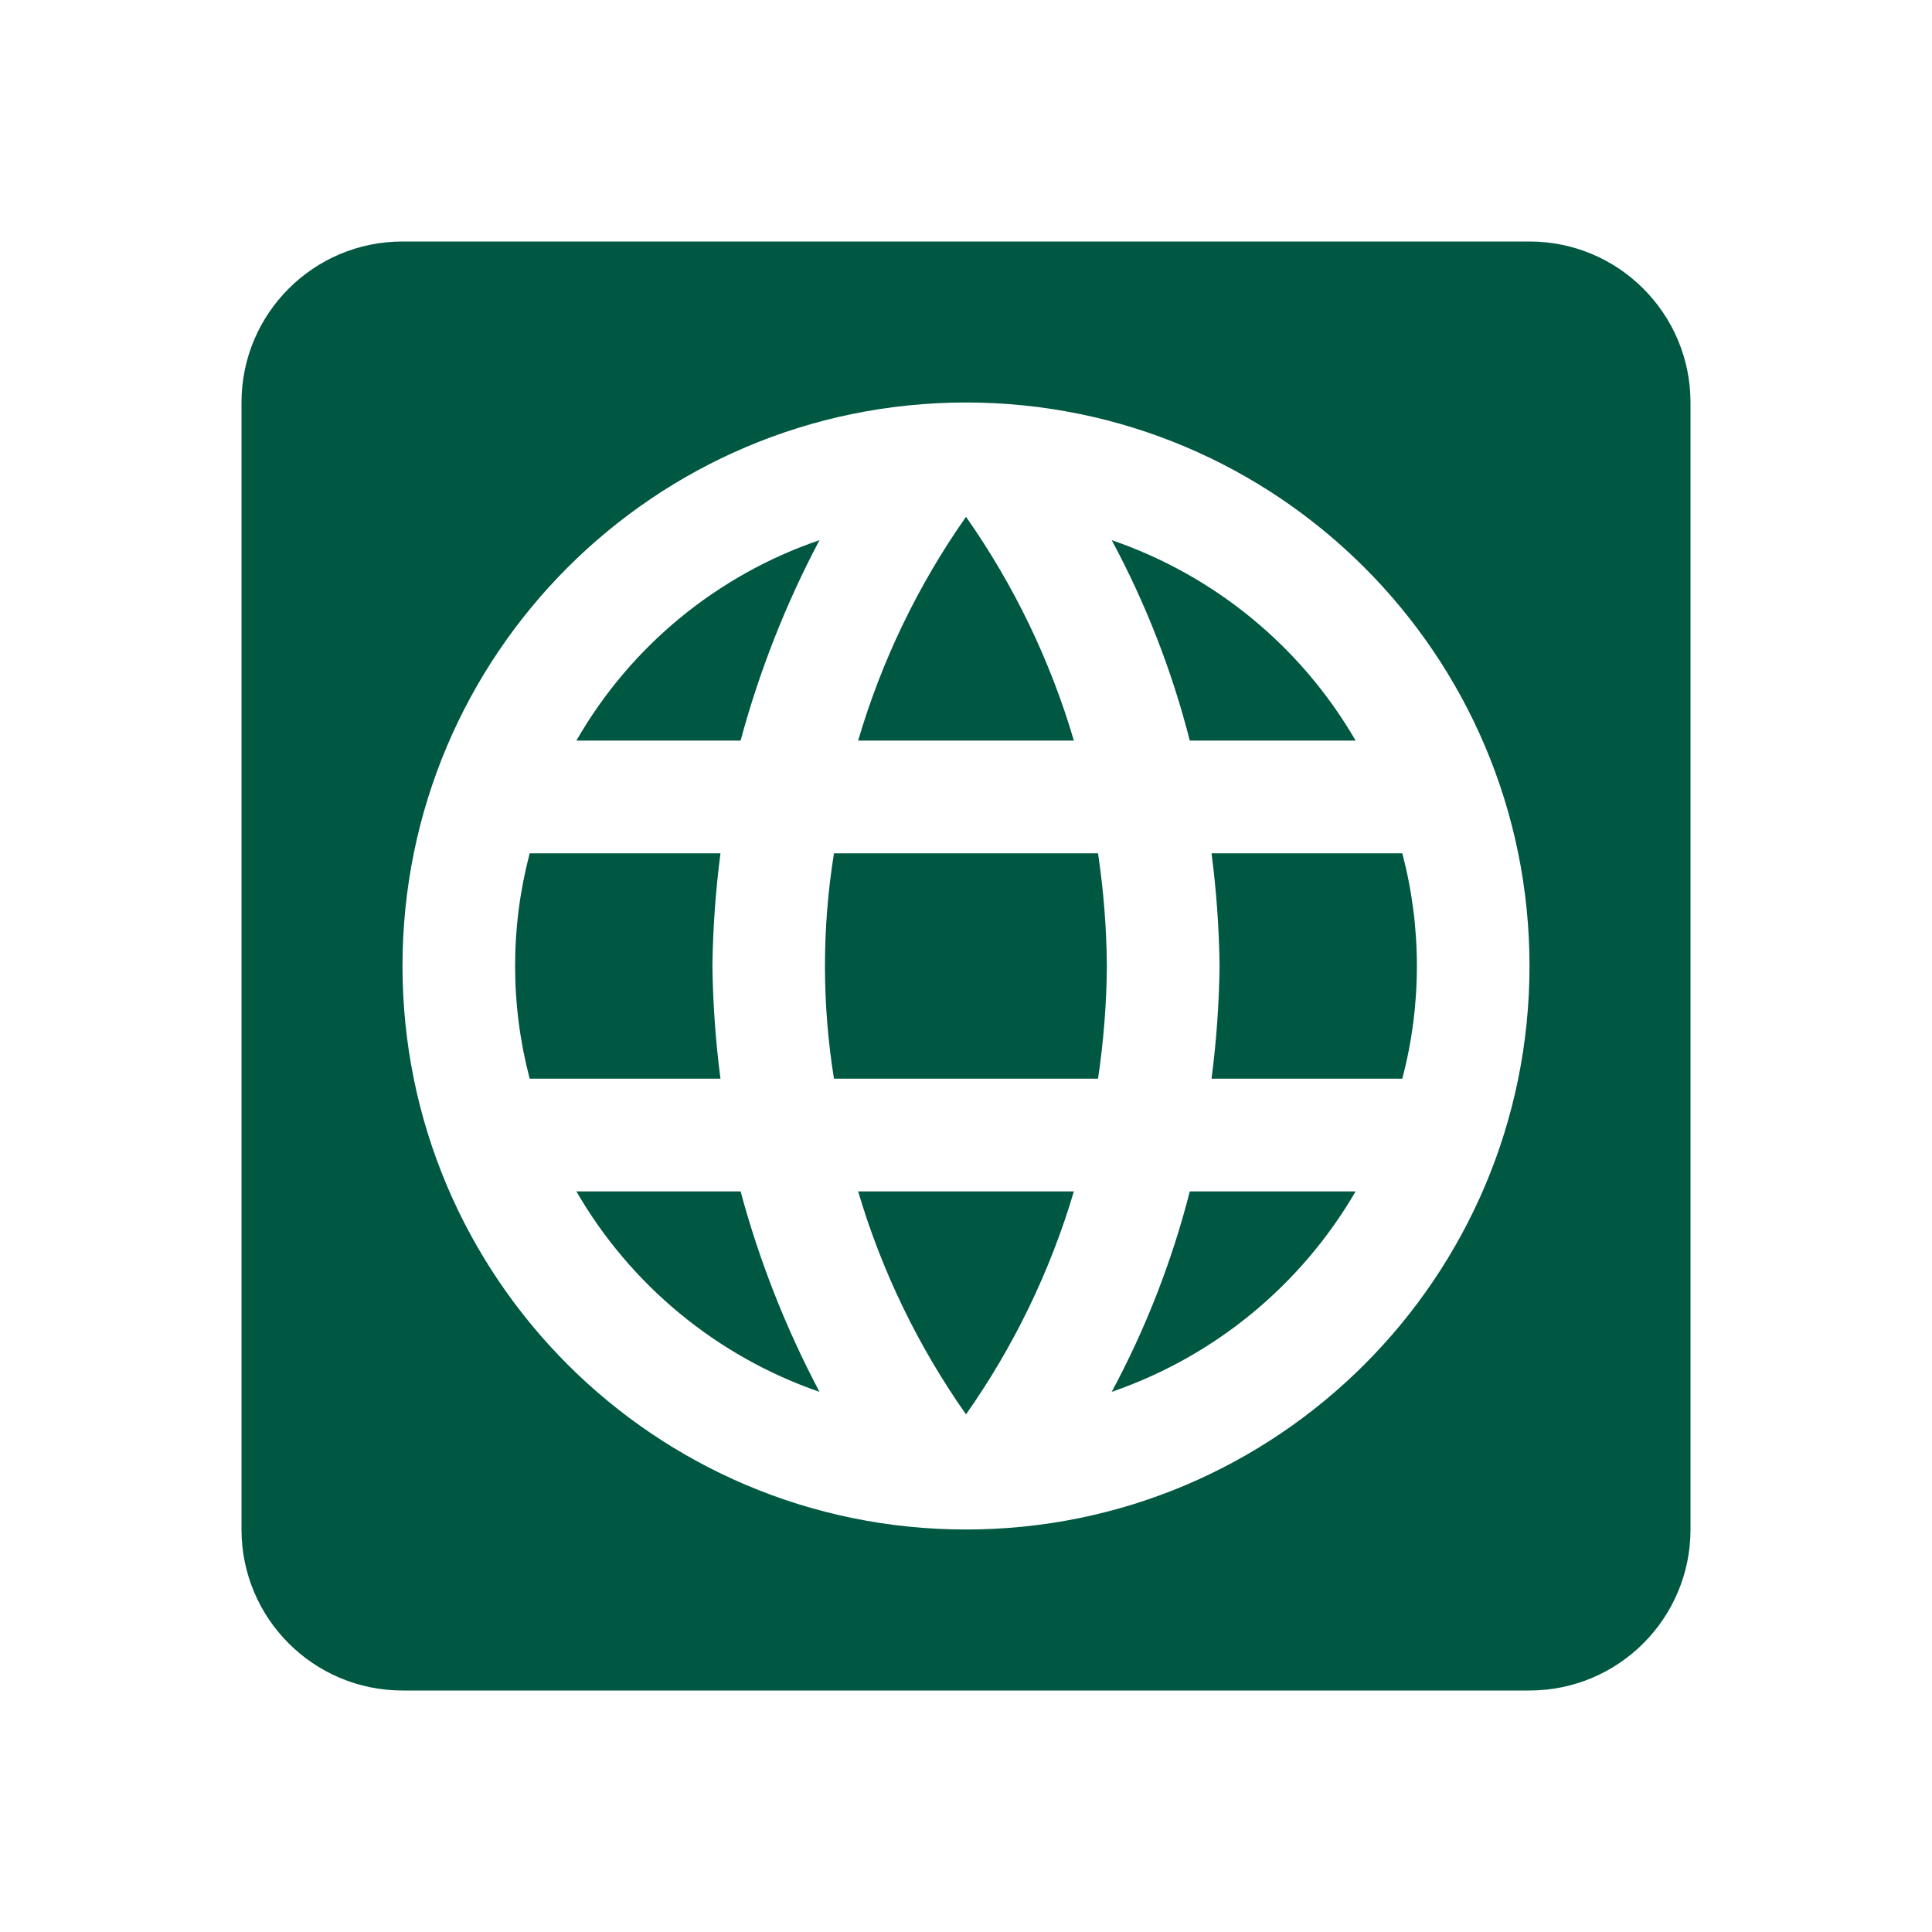
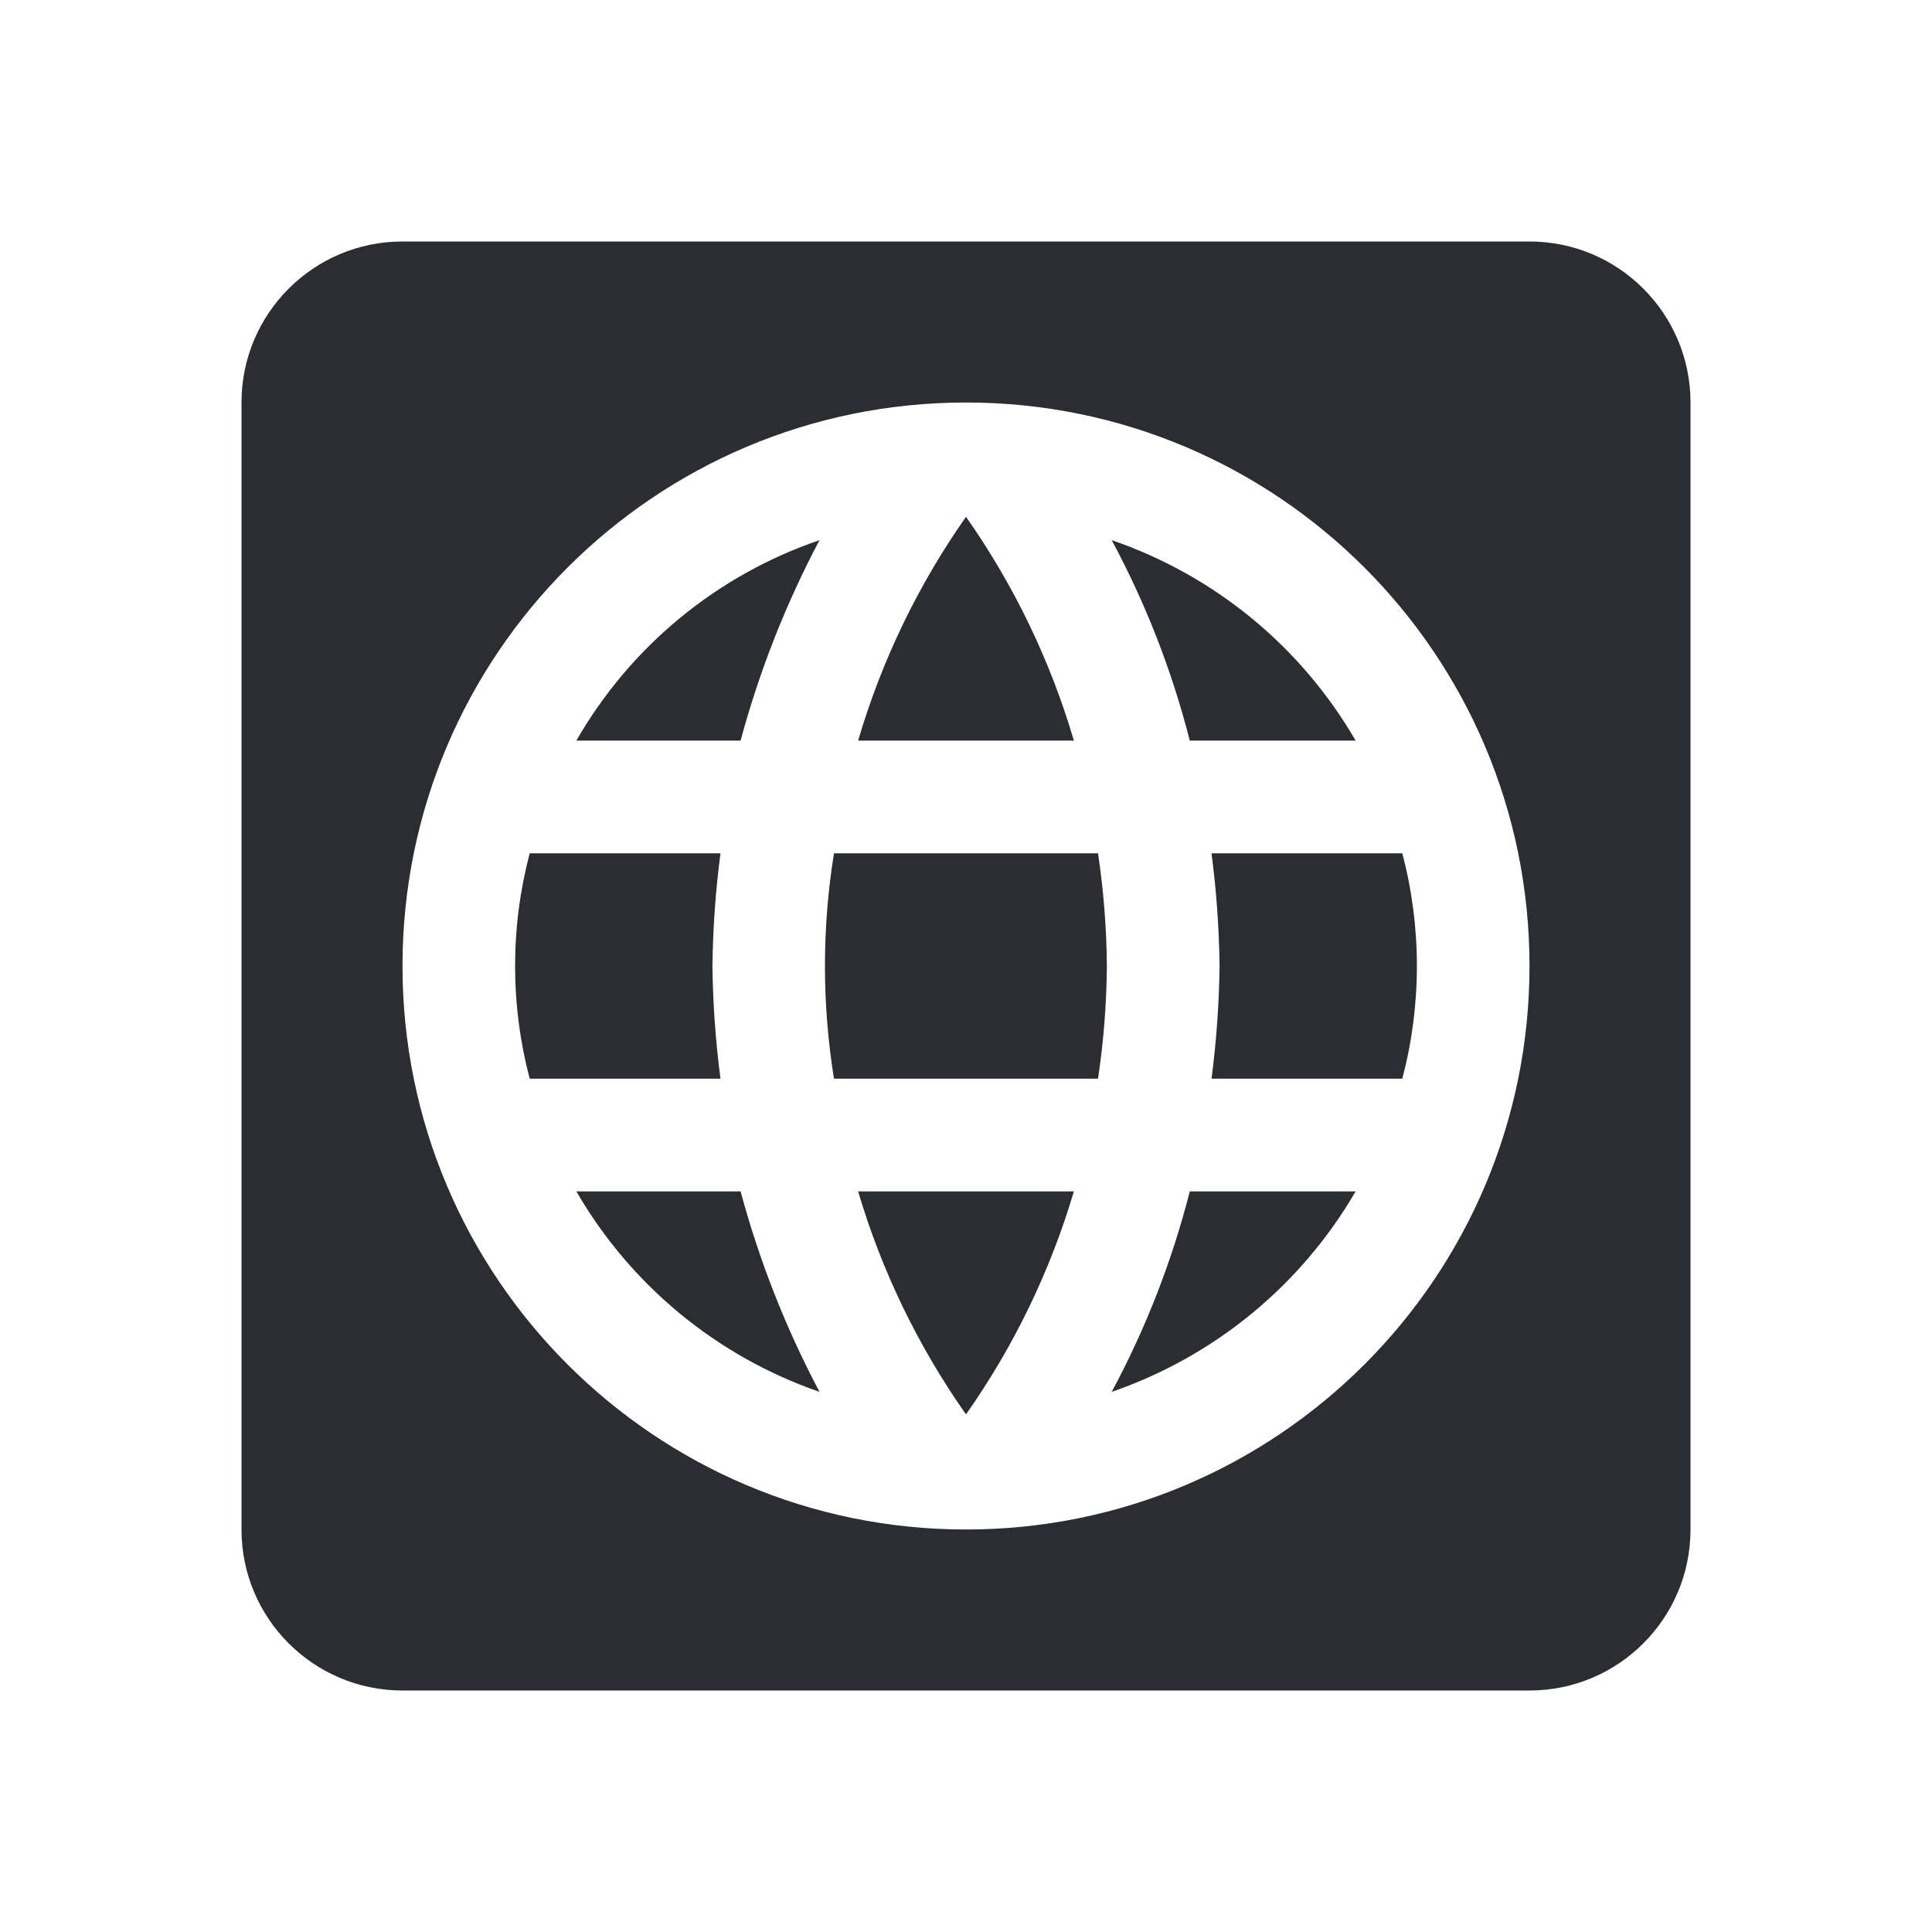
<svg xmlns="http://www.w3.org/2000/svg" width="24" height="24" viewBox="0 0 24 24">
-   <path fill="#005842" d="M8.95 13.4H6.58a5.5 5.5 0 0 1 0-2.8h2.37a12 12 0 0 0-.1 1.4a12 12 0 0 0 .1 1.4M7.16 9.2H9.2a12 12 0 0 1 .98-2.49A5.55 5.55 0 0 0 7.16 9.2m9.68 0a5.6 5.6 0 0 0-3.03-2.49a11 11 0 0 1 .97 2.49M12 17.57a9.5 9.5 0 0 0 1.34-2.77h-2.68A9.5 9.5 0 0 0 12 17.57m0-11.15a9.5 9.5 0 0 0-1.34 2.78h2.68A9.5 9.5 0 0 0 12 6.42M7.16 14.8a5.6 5.6 0 0 0 3.02 2.49a12 12 0 0 1-.98-2.49M21 5v14a2 2 0 0 1-2 2H5a2 2 0 0 1-2-2V5a2 2 0 0 1 2-2h14a2 2 0 0 1 2 2m-2 7a7 7 0 1 0-7 7a7 7 0 0 0 7-7m-3.85 0a12 12 0 0 1-.1 1.4h2.37a5.5 5.5 0 0 0 0-2.8h-2.37a12 12 0 0 1 .1 1.4m-1.34 5.29a5.62 5.62 0 0 0 3.03-2.49h-2.06a11 11 0 0 1-.97 2.49m-3.45-6.69a8.8 8.8 0 0 0 0 2.8h3.28a10 10 0 0 0 .11-1.4a10 10 0 0 0-.11-1.4Z" />
+   <path fill="#2A2D31" d="M8.95 13.4H6.58a5.5 5.5 0 0 1 0-2.8h2.37a12 12 0 0 0-.1 1.4a12 12 0 0 0 .1 1.4M7.16 9.2H9.2a12 12 0 0 1 .98-2.49A5.55 5.55 0 0 0 7.16 9.2m9.68 0a5.6 5.6 0 0 0-3.03-2.49a11 11 0 0 1 .97 2.49M12 17.57a9.5 9.5 0 0 0 1.34-2.77h-2.68A9.5 9.5 0 0 0 12 17.57m0-11.15a9.5 9.5 0 0 0-1.34 2.78h2.68A9.5 9.5 0 0 0 12 6.42M7.16 14.8a5.6 5.6 0 0 0 3.02 2.49a12 12 0 0 1-.98-2.49M21 5v14a2 2 0 0 1-2 2H5a2 2 0 0 1-2-2V5a2 2 0 0 1 2-2h14a2 2 0 0 1 2 2m-2 7a7 7 0 1 0-7 7a7 7 0 0 0 7-7m-3.85 0a12 12 0 0 1-.1 1.4h2.37a5.5 5.5 0 0 0 0-2.8h-2.37a12 12 0 0 1 .1 1.4m-1.34 5.29a5.62 5.62 0 0 0 3.03-2.49h-2.06a11 11 0 0 1-.97 2.49m-3.45-6.69a8.8 8.8 0 0 0 0 2.8h3.28a10 10 0 0 0 .11-1.4a10 10 0 0 0-.11-1.4Z" />
</svg>
